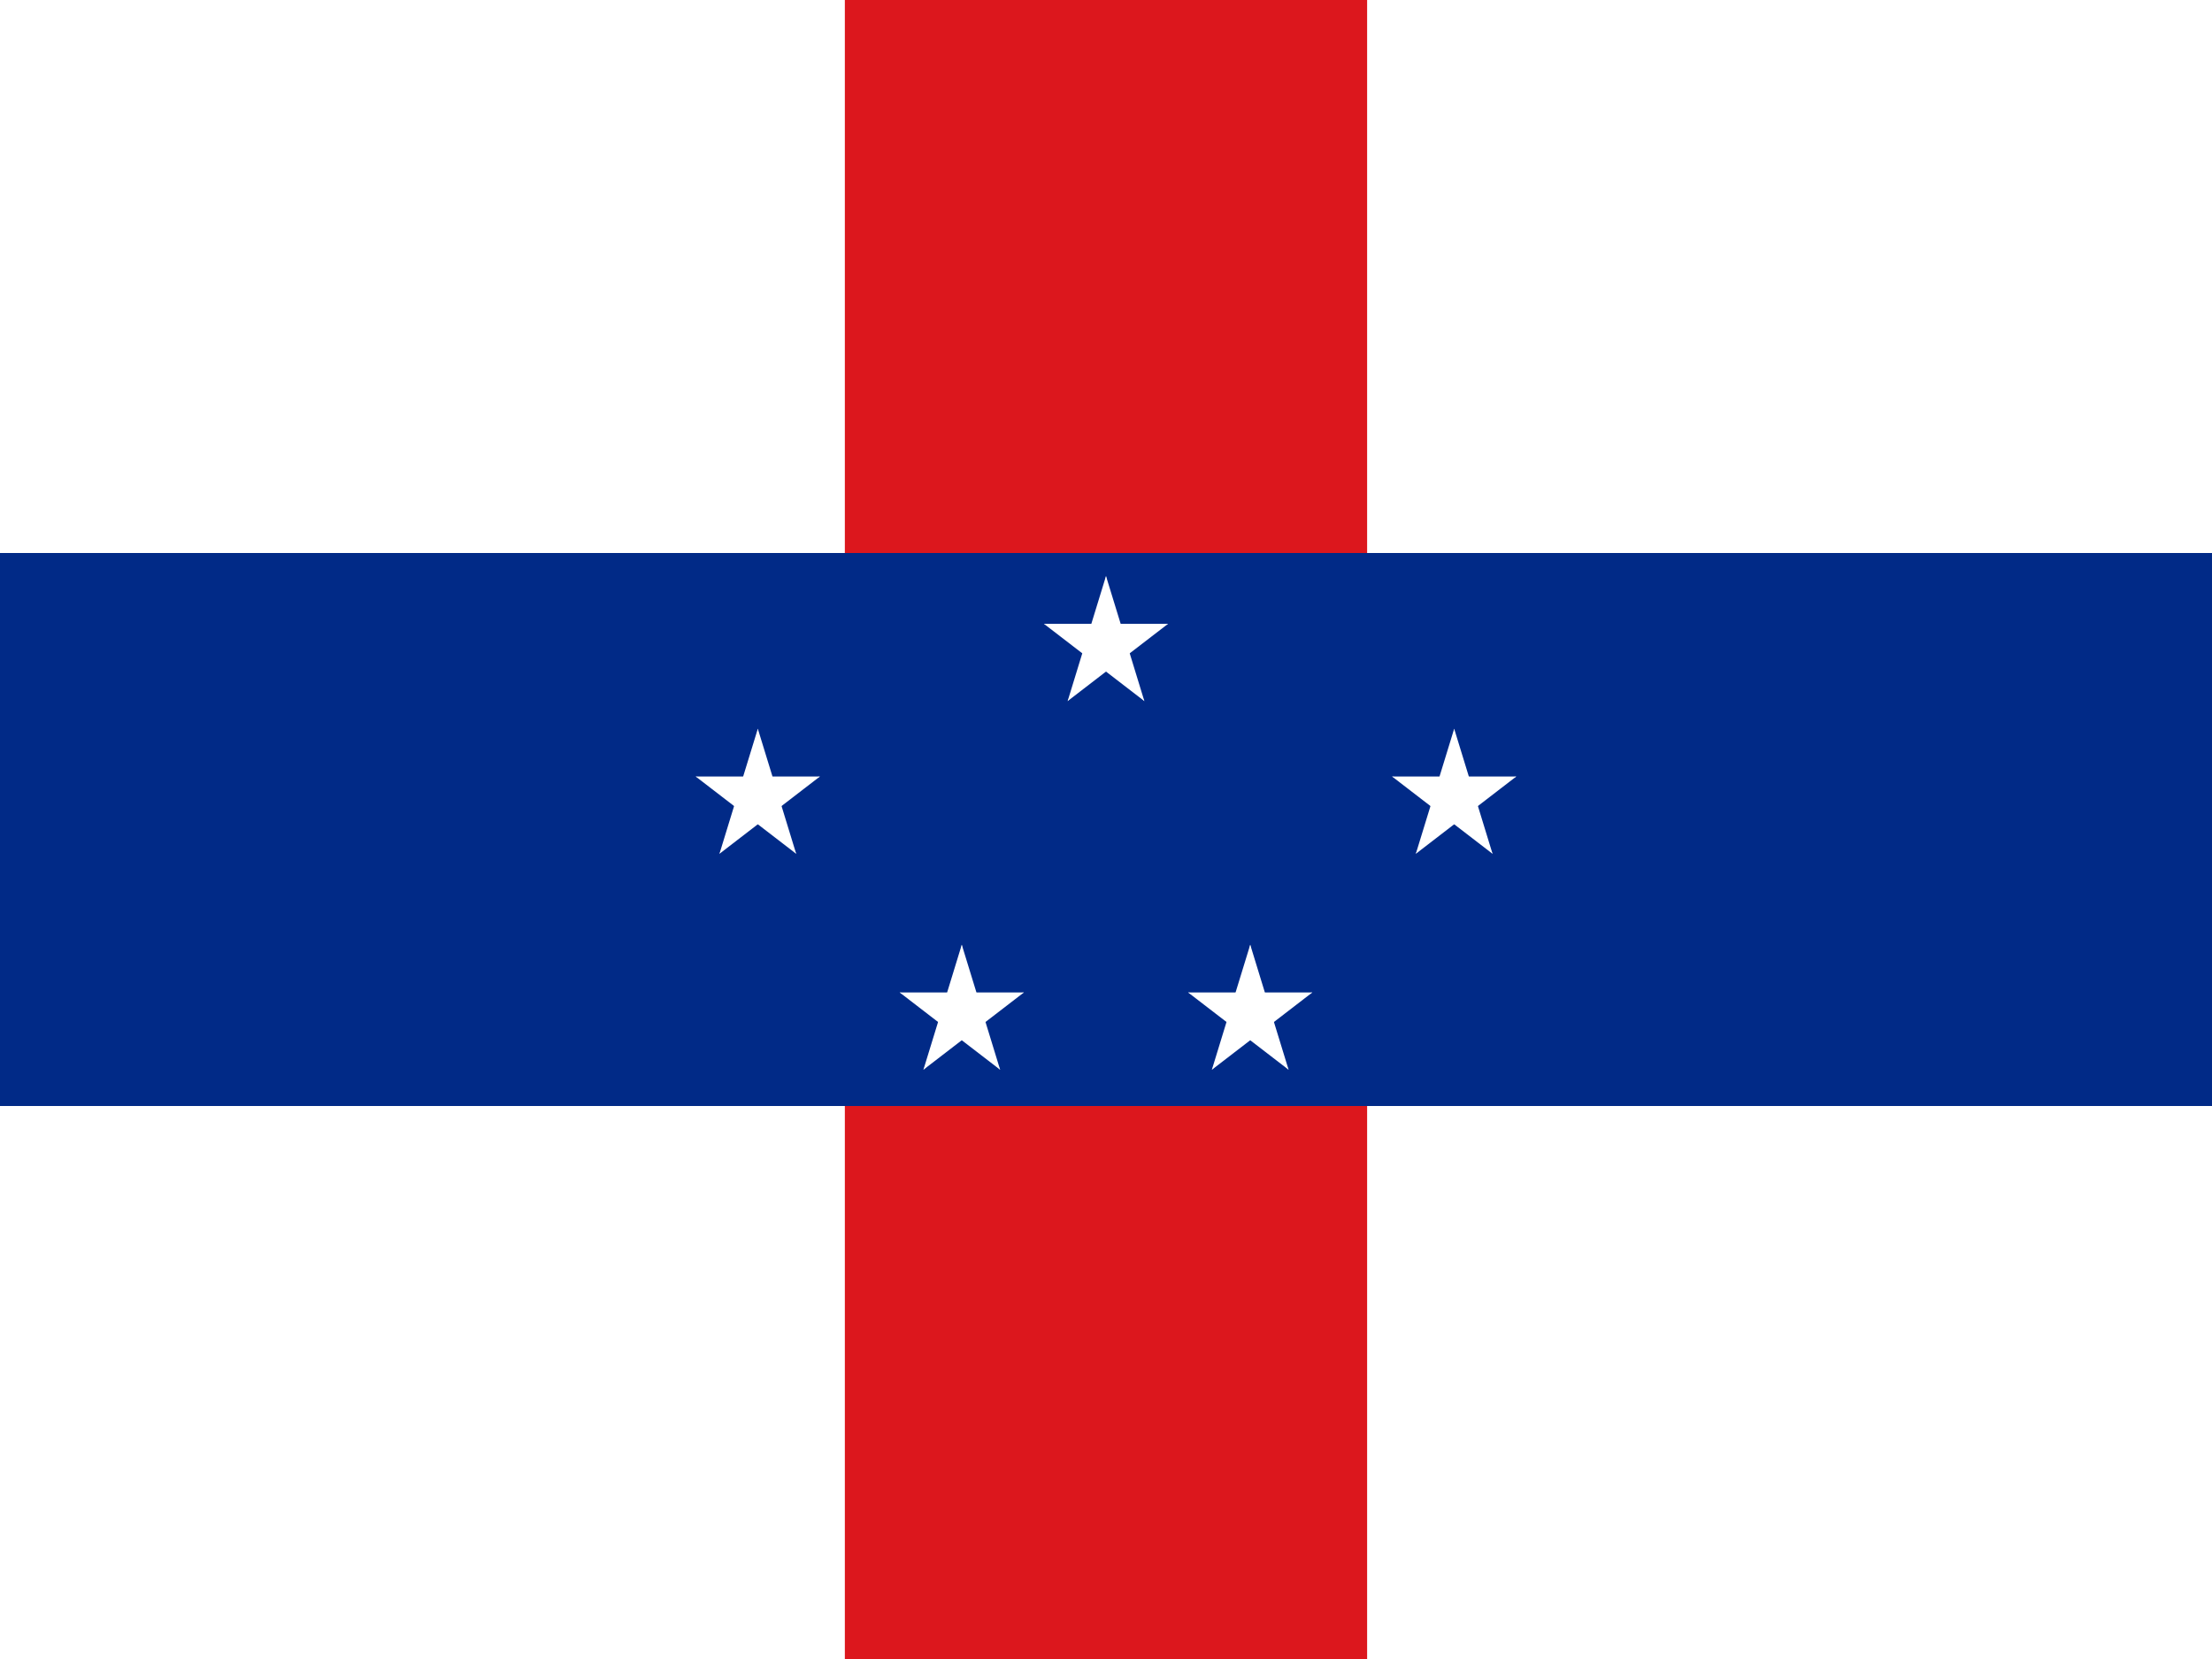
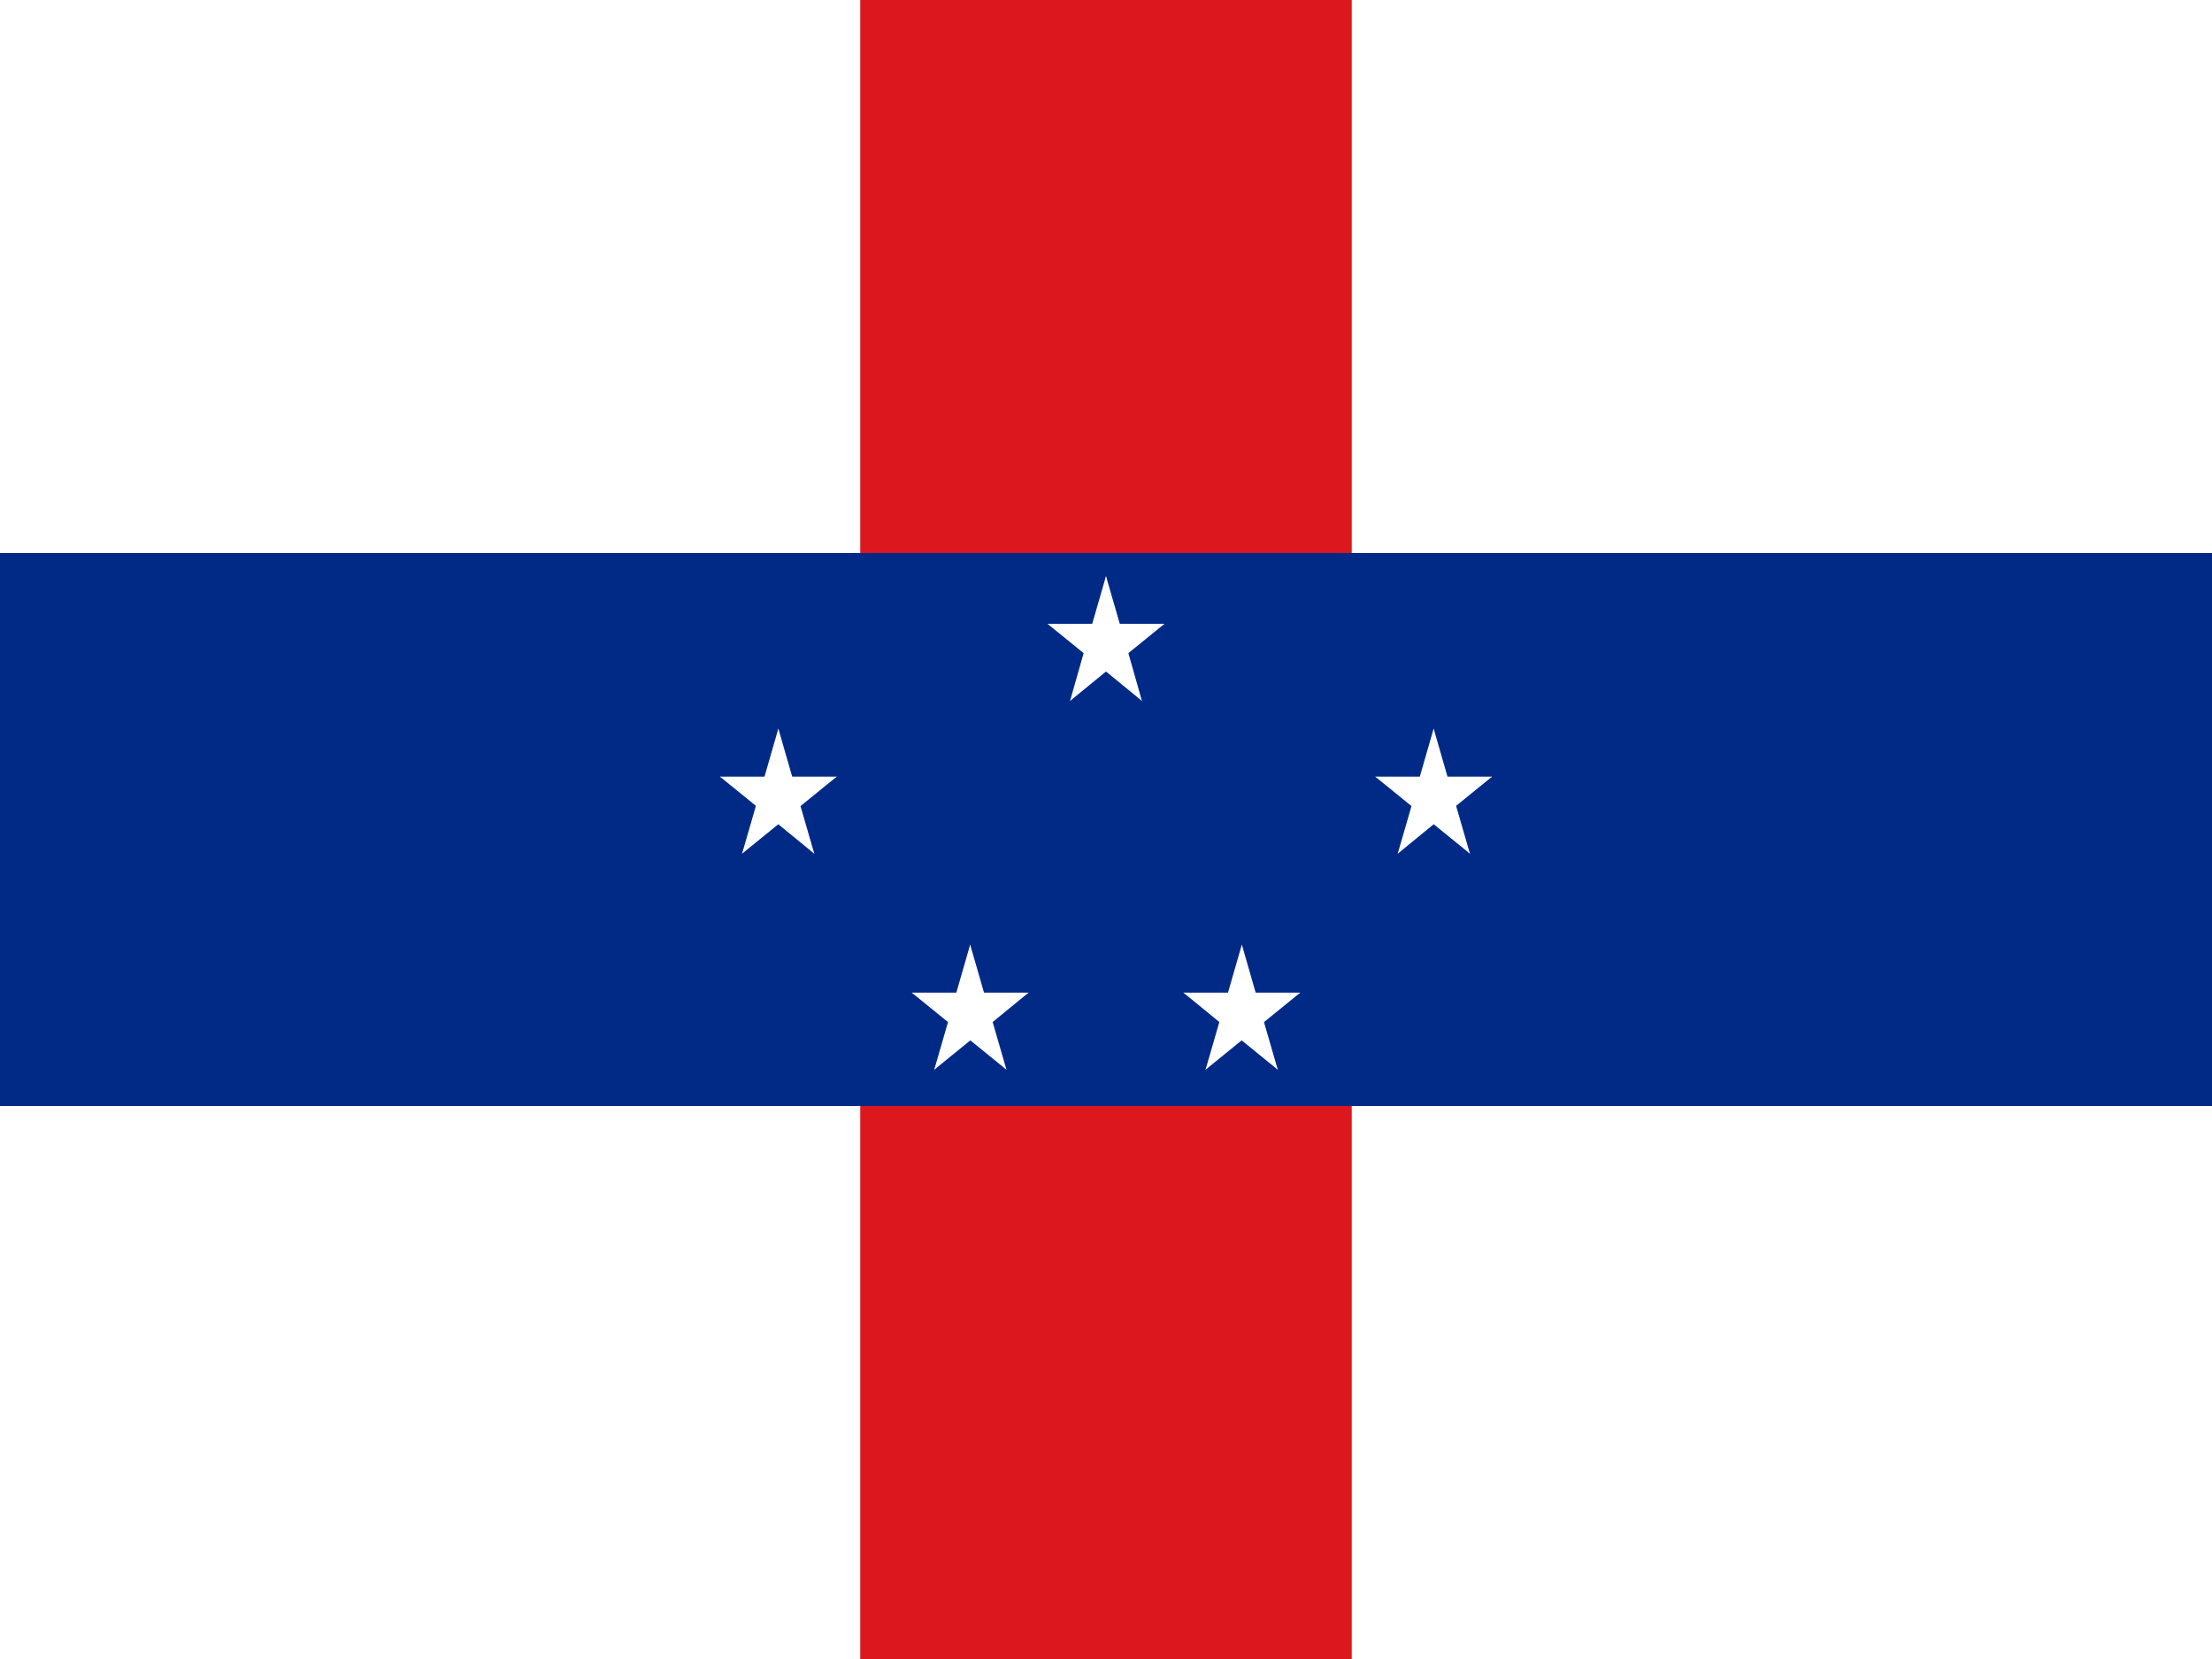
<svg xmlns="http://www.w3.org/2000/svg" id="flag-icon-css-an" viewBox="0 0 640 480">
-   <rect width="640" height="480" fill="#fff" />
-   <rect x="244.44" width="151.11" height="480" fill="#dc171d" />
-   <rect y="160" width="640" height="160" fill="#012a87" />
-   <polygon points="320 166.67 314.16 185.69 323.14 188.78 320 166.67" fill="#fff" />
-   <polygon points="320 166.67 325.84 185.69 316.86 188.78 320 166.67" fill="#fff" />
-   <polygon points="337.96 180.49 319.08 180.49 319.08 190.49 337.96 180.49" fill="#fff" />
-   <polygon points="337.96 180.49 322.68 192.24 317.13 184.15 337.96 180.49" fill="#fff" />
-   <polygon points="302.04 180.49 317.32 192.24 322.87 184.15 302.04 180.49" fill="#fff" />
-   <polygon points="302.04 180.49 320.92 180.49 320.92 190.49 302.04 180.49" fill="#fff" />
-   <polygon points="331.1 202.85 325.27 183.83 316.28 186.92 331.1 202.85" fill="#fff" />
-   <polygon points="331.1 202.85 315.82 191.09 321.37 183 331.1 202.85" fill="#fff" />
-   <polygon points="308.9 202.85 324.18 191.09 318.63 183 308.9 202.85" fill="#fff" />
-   <polygon points="308.9 202.85 314.73 183.83 323.72 186.92 308.9 202.85" fill="#fff" />
-   <polygon points="420.74 210.85 414.9 229.87 423.89 232.96 420.74 210.85" fill="#fff" />
-   <polygon points="420.74 210.85 426.58 229.87 417.6 232.96 420.74 210.85" fill="#fff" />
-   <polygon points="438.7 224.67 419.82 224.67 419.82 234.67 438.7 224.67" fill="#fff" />
-   <polygon points="438.7 224.67 423.42 236.43 417.87 228.34 438.7 224.67" fill="#fff" />
-   <polygon points="402.78 224.67 418.06 236.43 423.61 228.34 402.78 224.67" fill="#fff" />
-   <polygon points="402.78 224.67 421.67 224.67 421.67 234.67 402.78 224.67" fill="#fff" />
-   <polygon points="431.84 247.03 426.01 228.01 417.02 231.1 431.84 247.03" fill="#fff" />
-   <polygon points="431.84 247.03 416.56 235.27 422.11 227.18 431.84 247.03" fill="#fff" />
-   <polygon points="409.64 247.03 424.92 235.27 419.37 227.18 409.64 247.03" fill="#fff" />
-   <polygon points="409.64 247.03 415.48 228.01 424.46 231.1 409.64 247.03" fill="#fff" />
-   <polygon points="361.73 273.33 355.89 292.35 364.87 295.44 361.73 273.33" fill="#fff" />
-   <polygon points="361.73 273.33 367.56 292.35 358.58 295.44 361.73 273.33" fill="#fff" />
-   <polygon points="379.69 287.15 360.8 287.15 360.8 297.15 379.69 287.15" fill="#fff" />
-   <polygon points="379.69 287.15 364.41 298.91 358.86 290.82 379.69 287.15" fill="#fff" />
-   <polygon points="343.76 287.15 359.05 298.91 364.6 290.82 343.76 287.15" fill="#fff" />
-   <polygon points="343.76 287.15 362.65 287.15 362.65 297.15 343.76 287.15" fill="#fff" />
-   <polygon points="372.83 309.51 366.99 290.49 358.01 293.58 372.83 309.51" fill="#fff" />
-   <polygon points="372.83 309.51 357.55 297.76 363.1 289.67 372.83 309.51" fill="#fff" />
-   <polygon points="350.63 309.51 365.91 297.76 360.36 289.67 350.63 309.51" fill="#fff" />
-   <polygon points="350.63 309.51 356.46 290.49 365.44 293.58 350.63 309.51" fill="#fff" />
-   <polygon points="219.26 210.85 225.1 229.87 216.11 232.96 219.26 210.85" fill="#fff" />
-   <polygon points="219.26 210.85 213.42 229.87 222.4 232.96 219.26 210.85" fill="#fff" />
-   <polygon points="201.29 224.67 220.18 224.67 220.18 234.67 201.29 224.67" fill="#fff" />
-   <polygon points="201.29 224.67 216.58 236.43 222.13 228.34 201.29 224.67" fill="#fff" />
-   <polygon points="237.22 224.67 221.94 236.43 216.39 228.34 237.22 224.67" fill="#fff" />
-   <polygon points="237.22 224.67 218.34 224.67 218.34 234.67 237.22 224.67" fill="#fff" />
-   <polygon points="208.16 247.03 213.99 228.01 222.98 231.1 208.16 247.03" fill="#fff" />
-   <polygon points="208.16 247.03 223.44 235.27 217.89 227.18 208.16 247.03" fill="#fff" />
-   <polygon points="230.36 247.03 215.08 235.27 220.63 227.18 230.36 247.03" fill="#fff" />
-   <polygon points="230.36 247.03 224.53 228.01 215.54 231.1 230.36 247.03" fill="#fff" />
-   <polygon points="278.27 273.33 284.11 292.35 275.13 295.44 278.27 273.33" fill="#fff" />
-   <polygon points="278.27 273.33 272.44 292.35 281.42 295.44 278.27 273.33" fill="#fff" />
-   <polygon points="260.31 287.15 279.2 287.15 279.2 297.15 260.31 287.15" fill="#fff" />
-   <polygon points="260.31 287.15 275.59 298.91 281.14 290.82 260.31 287.15" fill="#fff" />
-   <polygon points="296.24 287.15 280.95 298.91 275.4 290.82 296.24 287.15" fill="#fff" />
-   <polygon points="296.24 287.15 277.35 287.15 277.35 297.15 296.24 287.15" fill="#fff" />
-   <polygon points="267.17 309.51 273.01 290.49 281.99 293.58 267.17 309.51" fill="#fff" />
-   <polygon points="267.17 309.51 282.45 297.76 276.9 289.67 267.17 309.51" fill="#fff" />
-   <polygon points="289.37 309.51 274.09 297.76 279.64 289.67 289.37 309.51" fill="#fff" />
-   <polygon points="289.37 309.51 283.54 290.49 274.56 293.58 289.37 309.51" fill="#fff" />
+   <defs>
+     <style>.a{fill:#fff;}.b{fill:#dc171d;}.c{fill:#012a87;}</style>
+   </defs>
+   <rect class="a" width="640" height="480" />
+   <rect class="b" x="248.9" width="142.2" height="480" />
+   <rect class="c" y="160" width="640" height="160" />
+   <polygon class="a" points="320 166.7 314.5 185.7 323 188.8 320 166.7" />
+   <polygon class="a" points="320 166.7 325.5 185.7 317 188.8 320 166.7" />
+   <polygon class="a" points="336.9 180.5 319.1 180.5 319.1 190.5 336.9 180.5" />
+   <polygon class="a" points="336.9 180.5 322.5 192.2 317.3 184.2 336.9 180.5" />
+   <polygon class="a" points="303.1 180.5 317.5 192.2 322.7 184.2 303.1 180.5" />
+   <polygon class="a" points="303.1 180.5 320.9 180.5 320.9 190.5 303.1 180.5" />
+   <polygon class="a" points="330.4 202.8 325 183.8 316.5 186.9 330.4 202.8" />
+   <polygon class="a" points="330.4 202.8 316.1 191.1 321.3 183 330.4 202.8" />
+   <polygon class="a" points="309.6 202.8 323.9 191.1 318.7 183 309.6 202.8" />
+   <polygon class="a" points="309.6 202.8 315 183.8 323.5 186.9 309.6 202.8" />
+   <polygon class="a" points="414.8 210.8 409.3 229.9 417.8 233 414.8 210.8" />
+   <polygon class="a" points="414.8 210.8 420.3 229.9 411.9 233 414.8 210.8" />
+   <polygon class="a" points="431.7 224.7 413.9 224.7 413.9 234.7 431.7 224.7" />
+   <polygon class="a" points="431.7 224.7 417.3 236.4 412.1 228.3 431.7 224.7" />
+   <polygon class="a" points="397.9 224.7 412.3 236.4 417.5 228.3 397.9 224.7" />
+   <polygon class="a" points="397.9 224.7 415.7 224.7 415.7 234.7 397.9 224.7" />
+   <polygon class="a" points="425.3 247 419.8 228 411.3 231.1 425.3 247" />
+   <polygon class="a" points="425.3 247 410.9 235.3 416.1 227.2 425.3 247" />
+   <polygon class="a" points="404.4 247 418.7 235.3 413.5 227.2 404.4 247" />
+   <polygon class="a" points="404.4 247 409.9 228 418.3 231.1 404.4 247" />
+   <polygon class="a" points="359.3 273.3 353.8 292.4 362.2 295.4 359.3 273.3" />
+   <polygon class="a" points="359.3 273.3 364.8 292.4 356.3 295.4 359.3 273.3" />
+   <polygon class="a" points="376.2 287.2 358.4 287.2 358.4 297.2 376.2 287.2" />
+   <polygon class="a" points="376.2 287.2 361.8 298.9 356.6 290.8 376.2 287.2" />
+   <polygon class="a" points="342.4 287.2 356.7 298.9 362 290.8 342.4 287.2" />
+   <polygon class="a" points="342.4 287.2 360.1 287.2 360.1 297.2 342.4 287.2" />
+   <polygon class="a" points="369.7 309.5 364.2 290.5 355.8 293.6 369.7 309.5" />
+   <polygon class="a" points="369.7 309.5 355.3 297.8 360.6 289.7 369.7 309.5" />
+   <polygon class="a" points="348.8 309.5 363.2 297.8 358 289.7 348.8 309.5" />
+   <polygon class="a" points="348.8 309.5 354.3 290.5 362.8 293.6 348.8 309.5" />
+   <polygon class="a" points="225.2 210.8 230.7 229.9 222.2 233 225.2 210.8" />
+   <polygon class="a" points="225.2 210.8 219.7 229.9 228.1 233 225.2 210.8" />
+   <polygon class="a" points="208.3 224.7 226.1 224.7 226.1 234.7 208.3 224.7" />
+   <polygon class="a" points="208.3 224.7 222.7 236.4 227.9 228.3 208.3 224.7" />
+   <polygon class="a" points="242.1 224.7 227.7 236.4 222.5 228.3 242.1 224.7" />
+   <polygon class="a" points="242.1 224.7 224.3 224.7 224.3 234.7 242.1 224.7" />
+   <polygon class="a" points="214.7 247 220.2 228 228.7 231.1 214.7 247" />
+   <polygon class="a" points="214.7 247 229.1 235.3 223.9 227.2 214.7 247" />
+   <polygon class="a" points="235.6 247 221.3 235.3 226.5 227.2 235.6 247" />
+   <polygon class="a" points="235.6 247 230.1 228 221.7 231.1 235.6 247" />
+   <polygon class="a" points="280.7 273.3 286.2 292.4 277.8 295.4 280.7 273.3" />
+   <polygon class="a" points="280.7 273.3 275.2 292.4 283.7 295.4 280.7 273.3" />
+   <polygon class="a" points="263.8 287.2 281.6 287.2 281.6 297.2 263.8 287.2" />
+   <polygon class="a" points="263.8 287.2 278.2 298.9 283.4 290.8 263.8 287.2" />
+   <polygon class="a" points="297.6 287.2 283.3 298.9 278 290.8 297.6 287.2" />
+   <polygon class="a" points="297.6 287.2 279.9 287.2 279.9 297.2 297.6 287.2" />
+   <polygon class="a" points="270.3 309.5 275.8 290.5 284.2 293.6 270.3 309.5" />
+   <polygon class="a" points="270.3 309.5 284.7 297.8 279.4 289.7 270.3 309.5" />
+   <polygon class="a" points="291.2 309.5 276.8 297.8 282 289.7 291.2 309.5" />
+   <polygon class="a" points="291.2 309.5 285.7 290.5 277.2 293.6 291.2 309.5" />
</svg>
